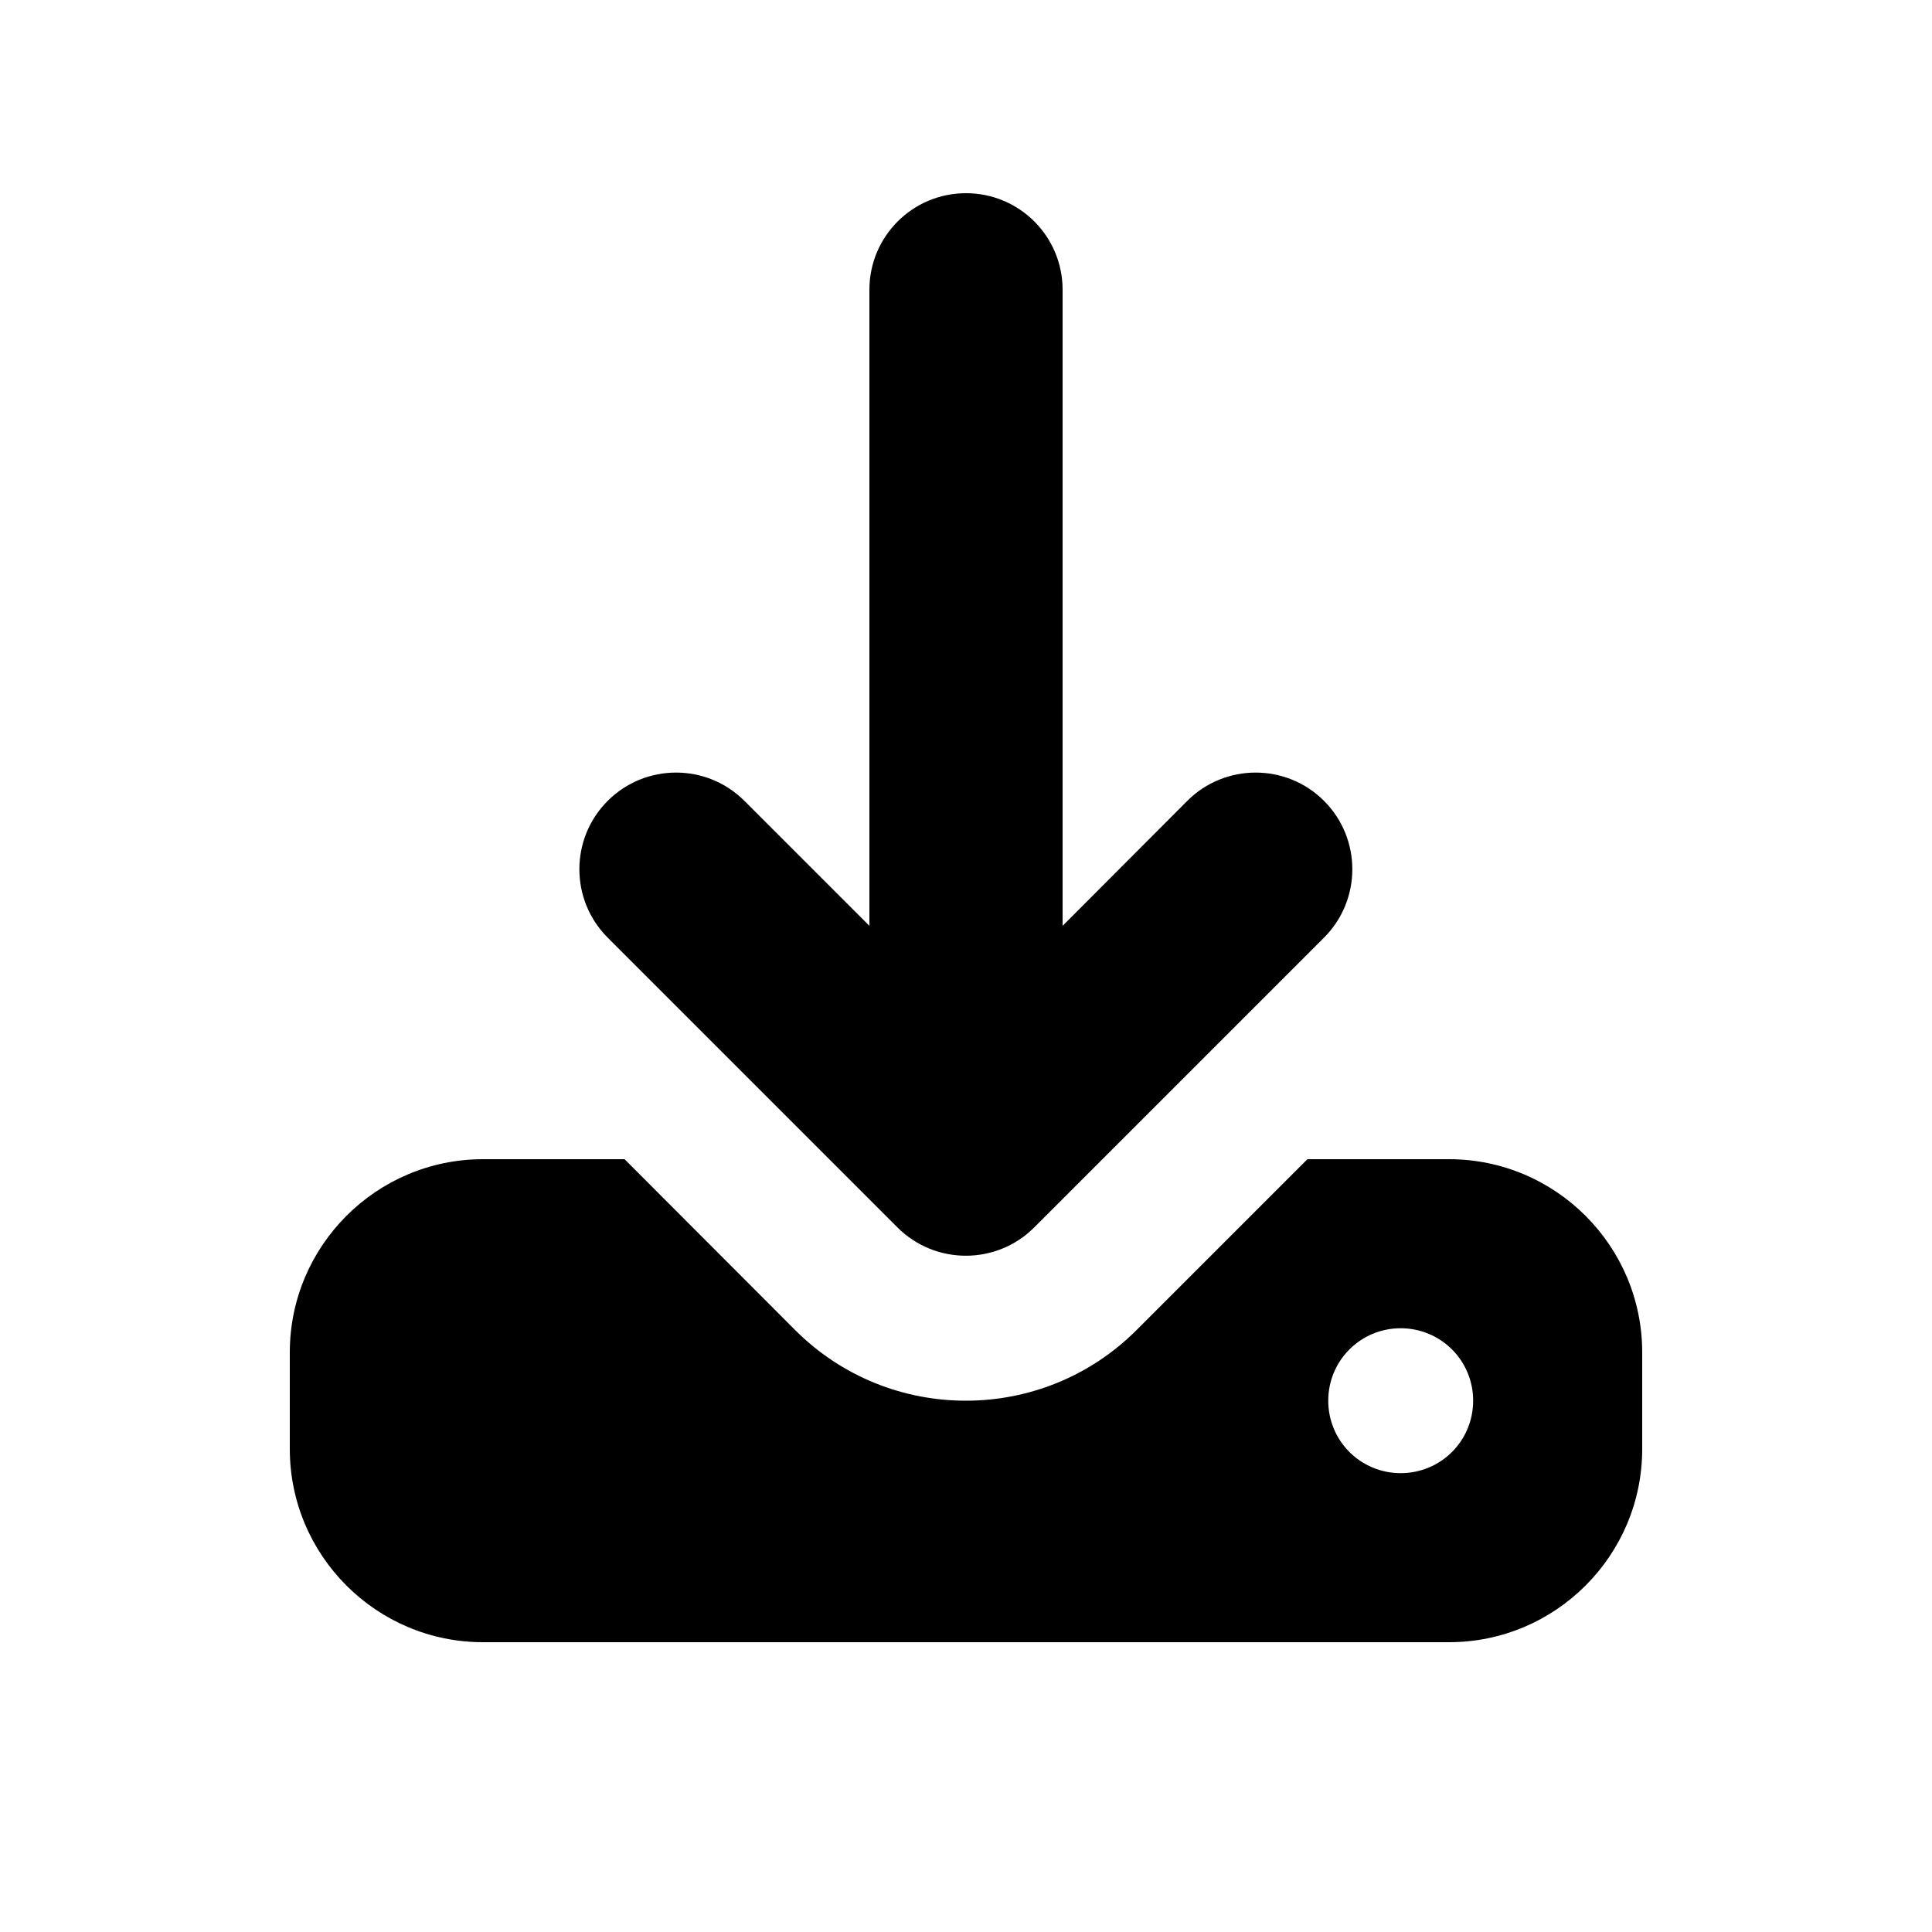
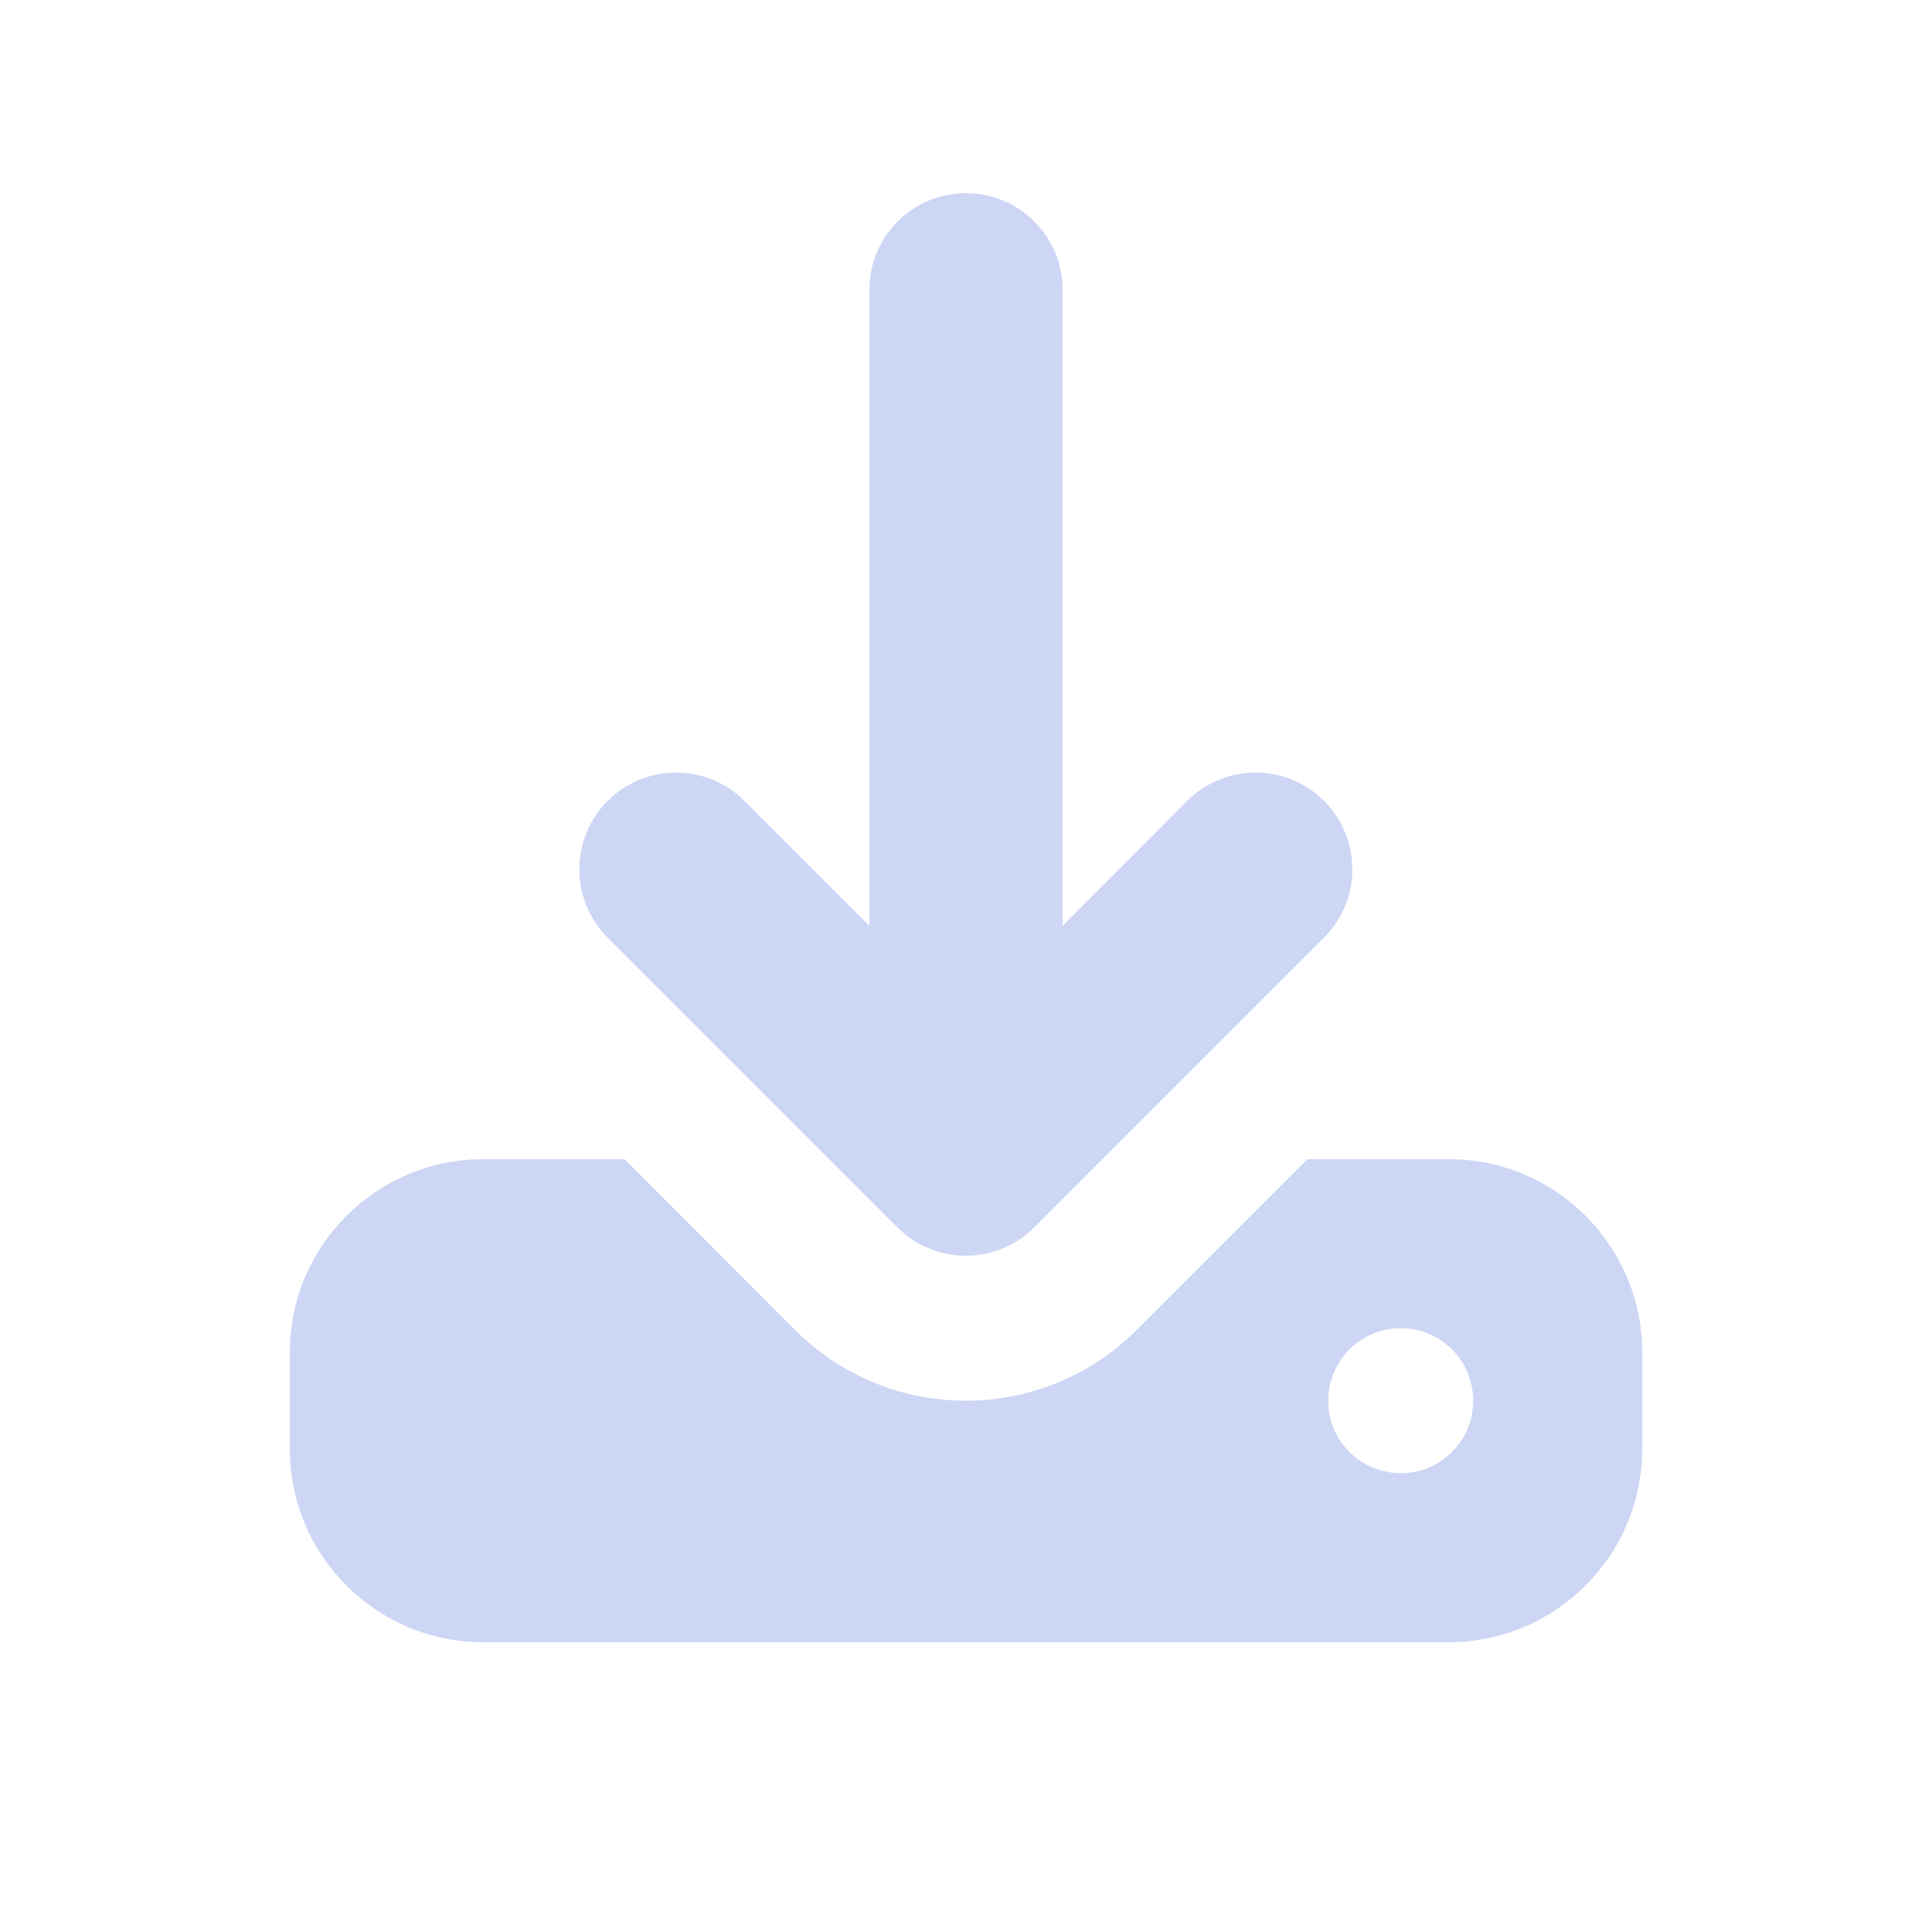
<svg xmlns="http://www.w3.org/2000/svg" viewBox="0 0 640 640">
-   <path fill="currentColor" d="M352 96C352 78.3 337.7 64 320 64C302.3 64 288 78.3 288 96L288 306.7L246.6 265.3C234.1 252.8 213.8 252.8 201.3 265.3C188.8 277.8 188.8 298.1 201.3 310.6L297.3 406.6C309.8 419.1 330.1 419.1 342.6 406.6L438.6 310.6C451.1 298.1 451.1 277.8 438.6 265.3C426.1 252.8 405.8 252.8 393.3 265.3L352 306.7L352 96zM160 384C124.7 384 96 412.7 96 448L96 480C96 515.3 124.7 544 160 544L480 544C515.3 544 544 515.3 544 480L544 448C544 412.7 515.3 384 480 384L433.1 384L376.5 440.6C345.3 471.8 294.6 471.8 263.4 440.6L206.9 384L160 384zM464 440C477.3 440 488 450.7 488 464C488 477.3 477.3 488 464 488C450.7 488 440 477.3 440 464C440 450.7 450.7 440 464 440z" />
+   <path fill="#cdd6f4" d="M352 96C352 78.3 337.7 64 320 64C302.3 64 288 78.3 288 96L288 306.7L246.6 265.3C234.1 252.8 213.8 252.8 201.3 265.3C188.8 277.8 188.8 298.1 201.3 310.6L297.3 406.6C309.8 419.1 330.1 419.1 342.6 406.6L438.6 310.6C451.1 298.1 451.1 277.8 438.6 265.3C426.1 252.8 405.8 252.8 393.3 265.3L352 306.7L352 96zM160 384C124.7 384 96 412.7 96 448L96 480C96 515.3 124.7 544 160 544L480 544C515.3 544 544 515.3 544 480L544 448C544 412.7 515.3 384 480 384L433.1 384L376.5 440.6C345.3 471.8 294.6 471.8 263.4 440.6L206.9 384L160 384zM464 440C477.3 440 488 450.7 488 464C488 477.3 477.3 488 464 488C450.7 488 440 477.3 440 464C440 450.7 450.7 440 464 440z" />
</svg>
